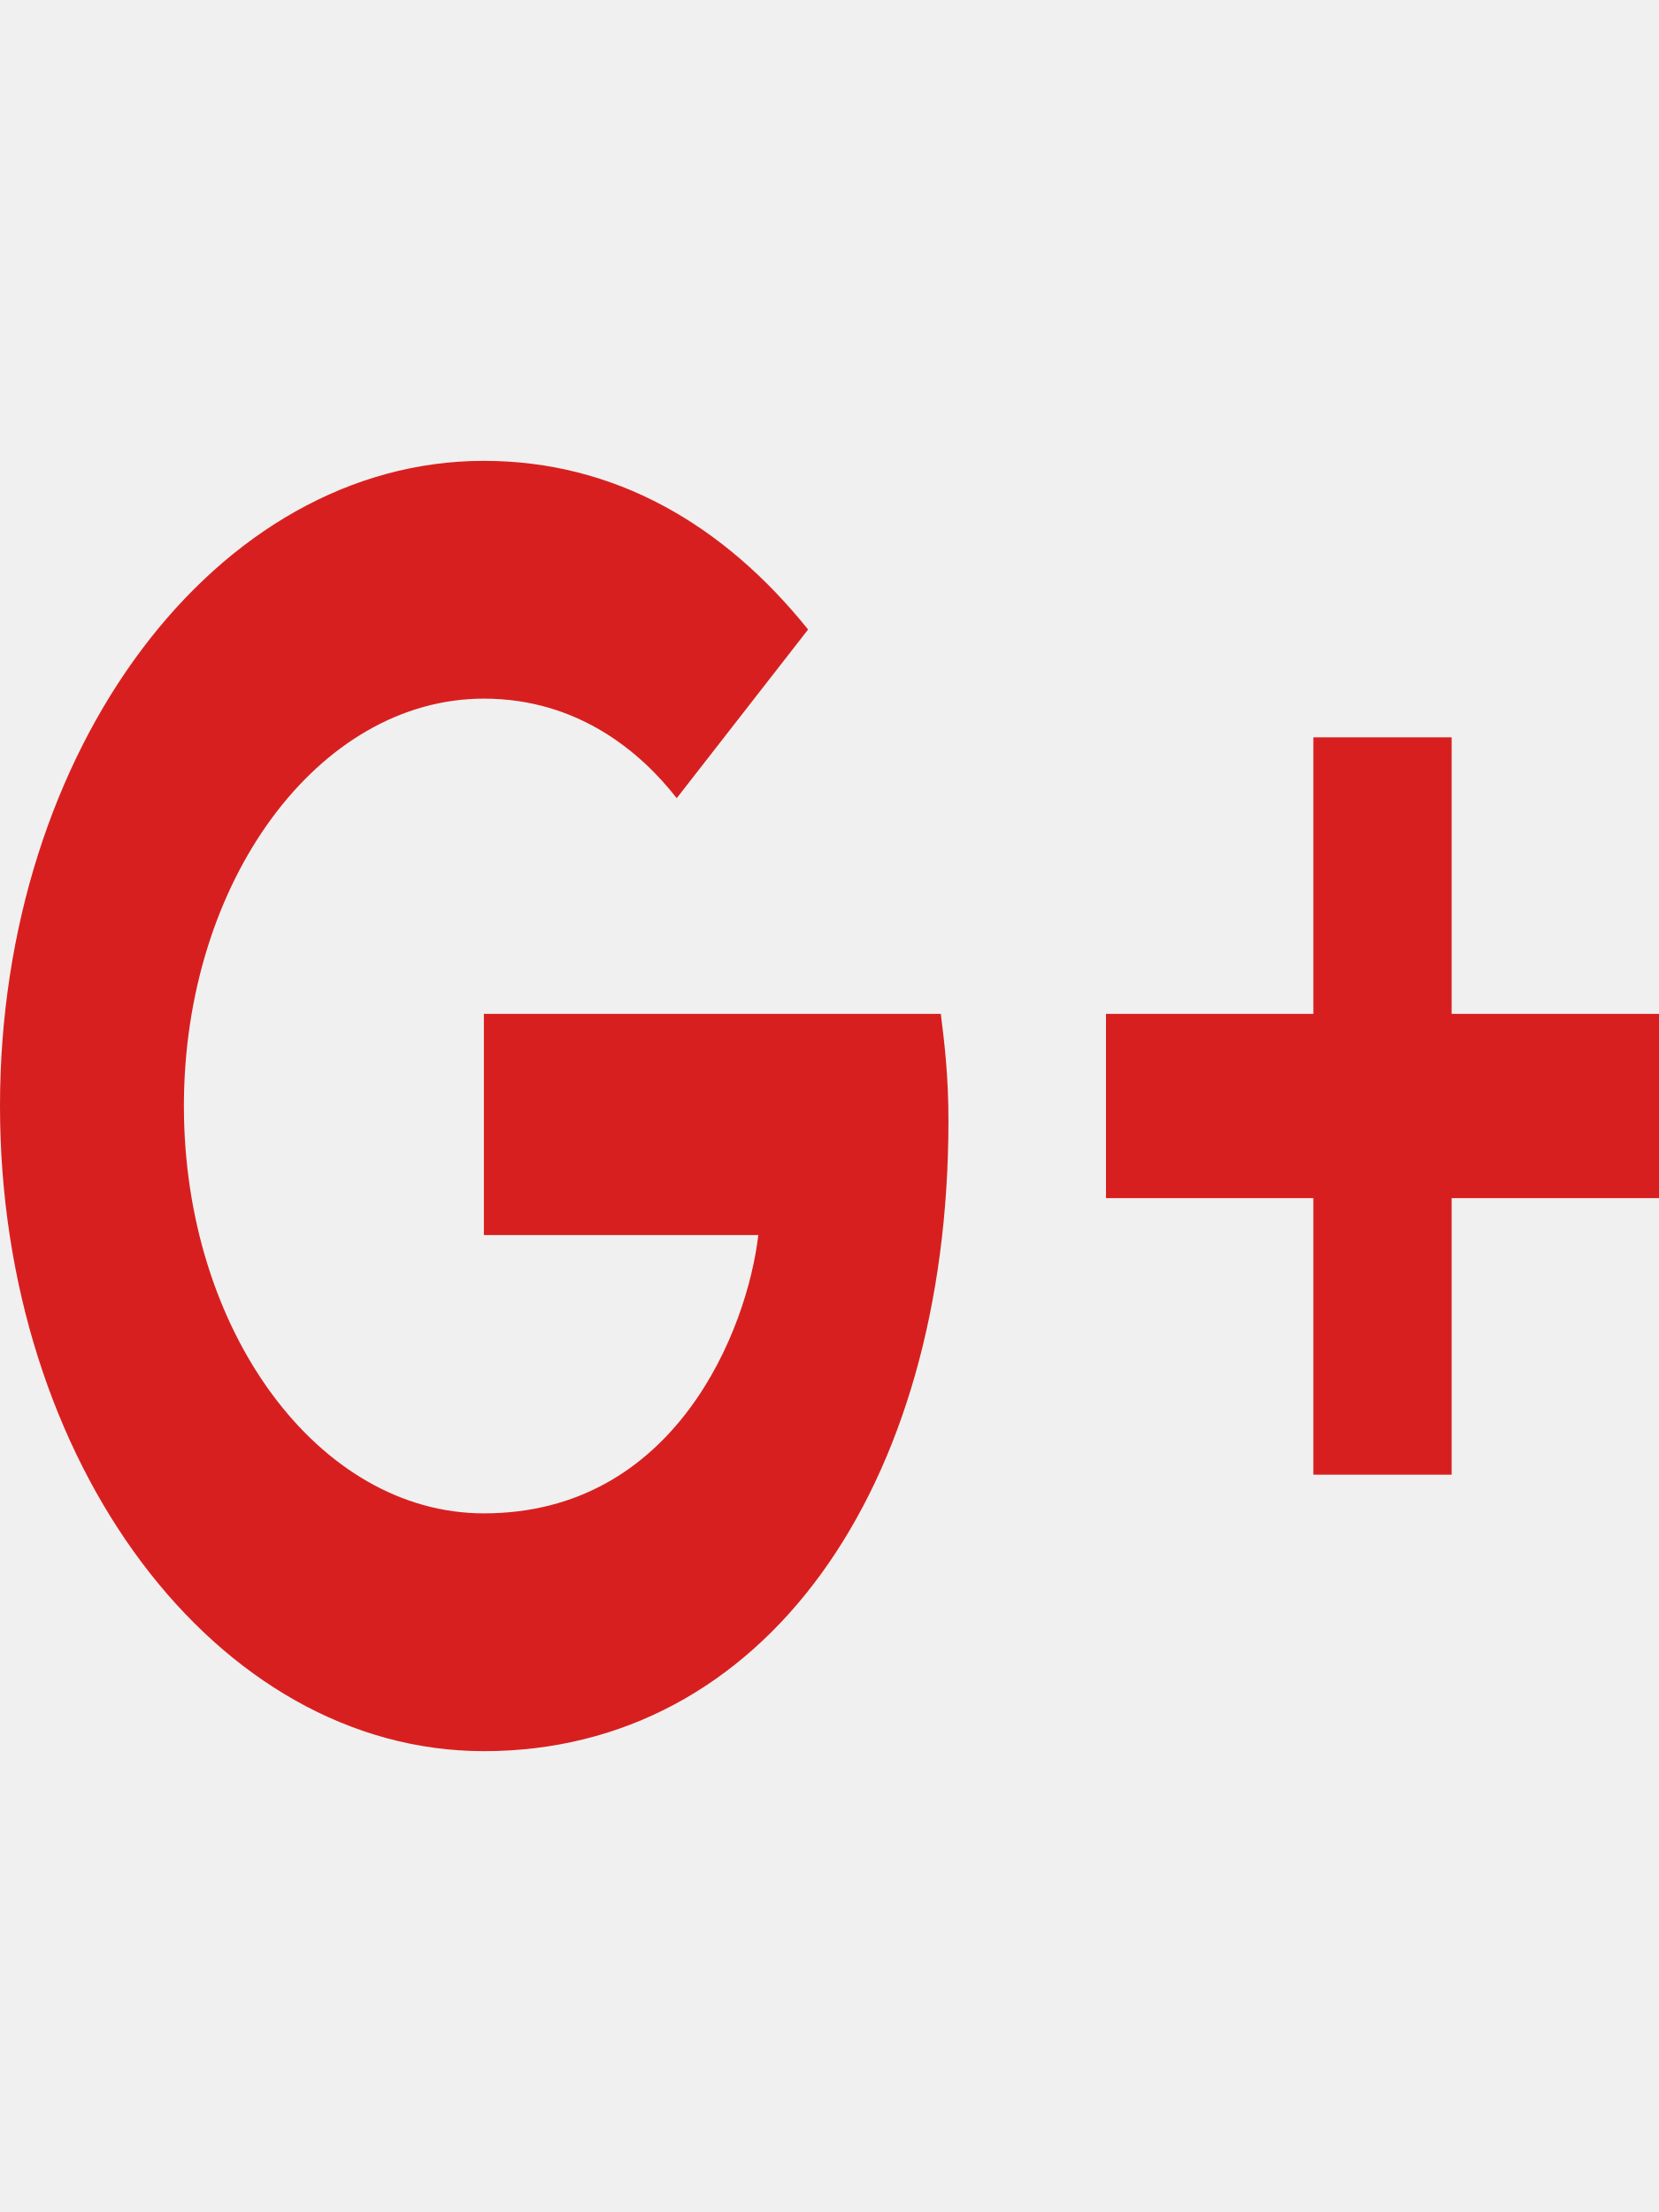
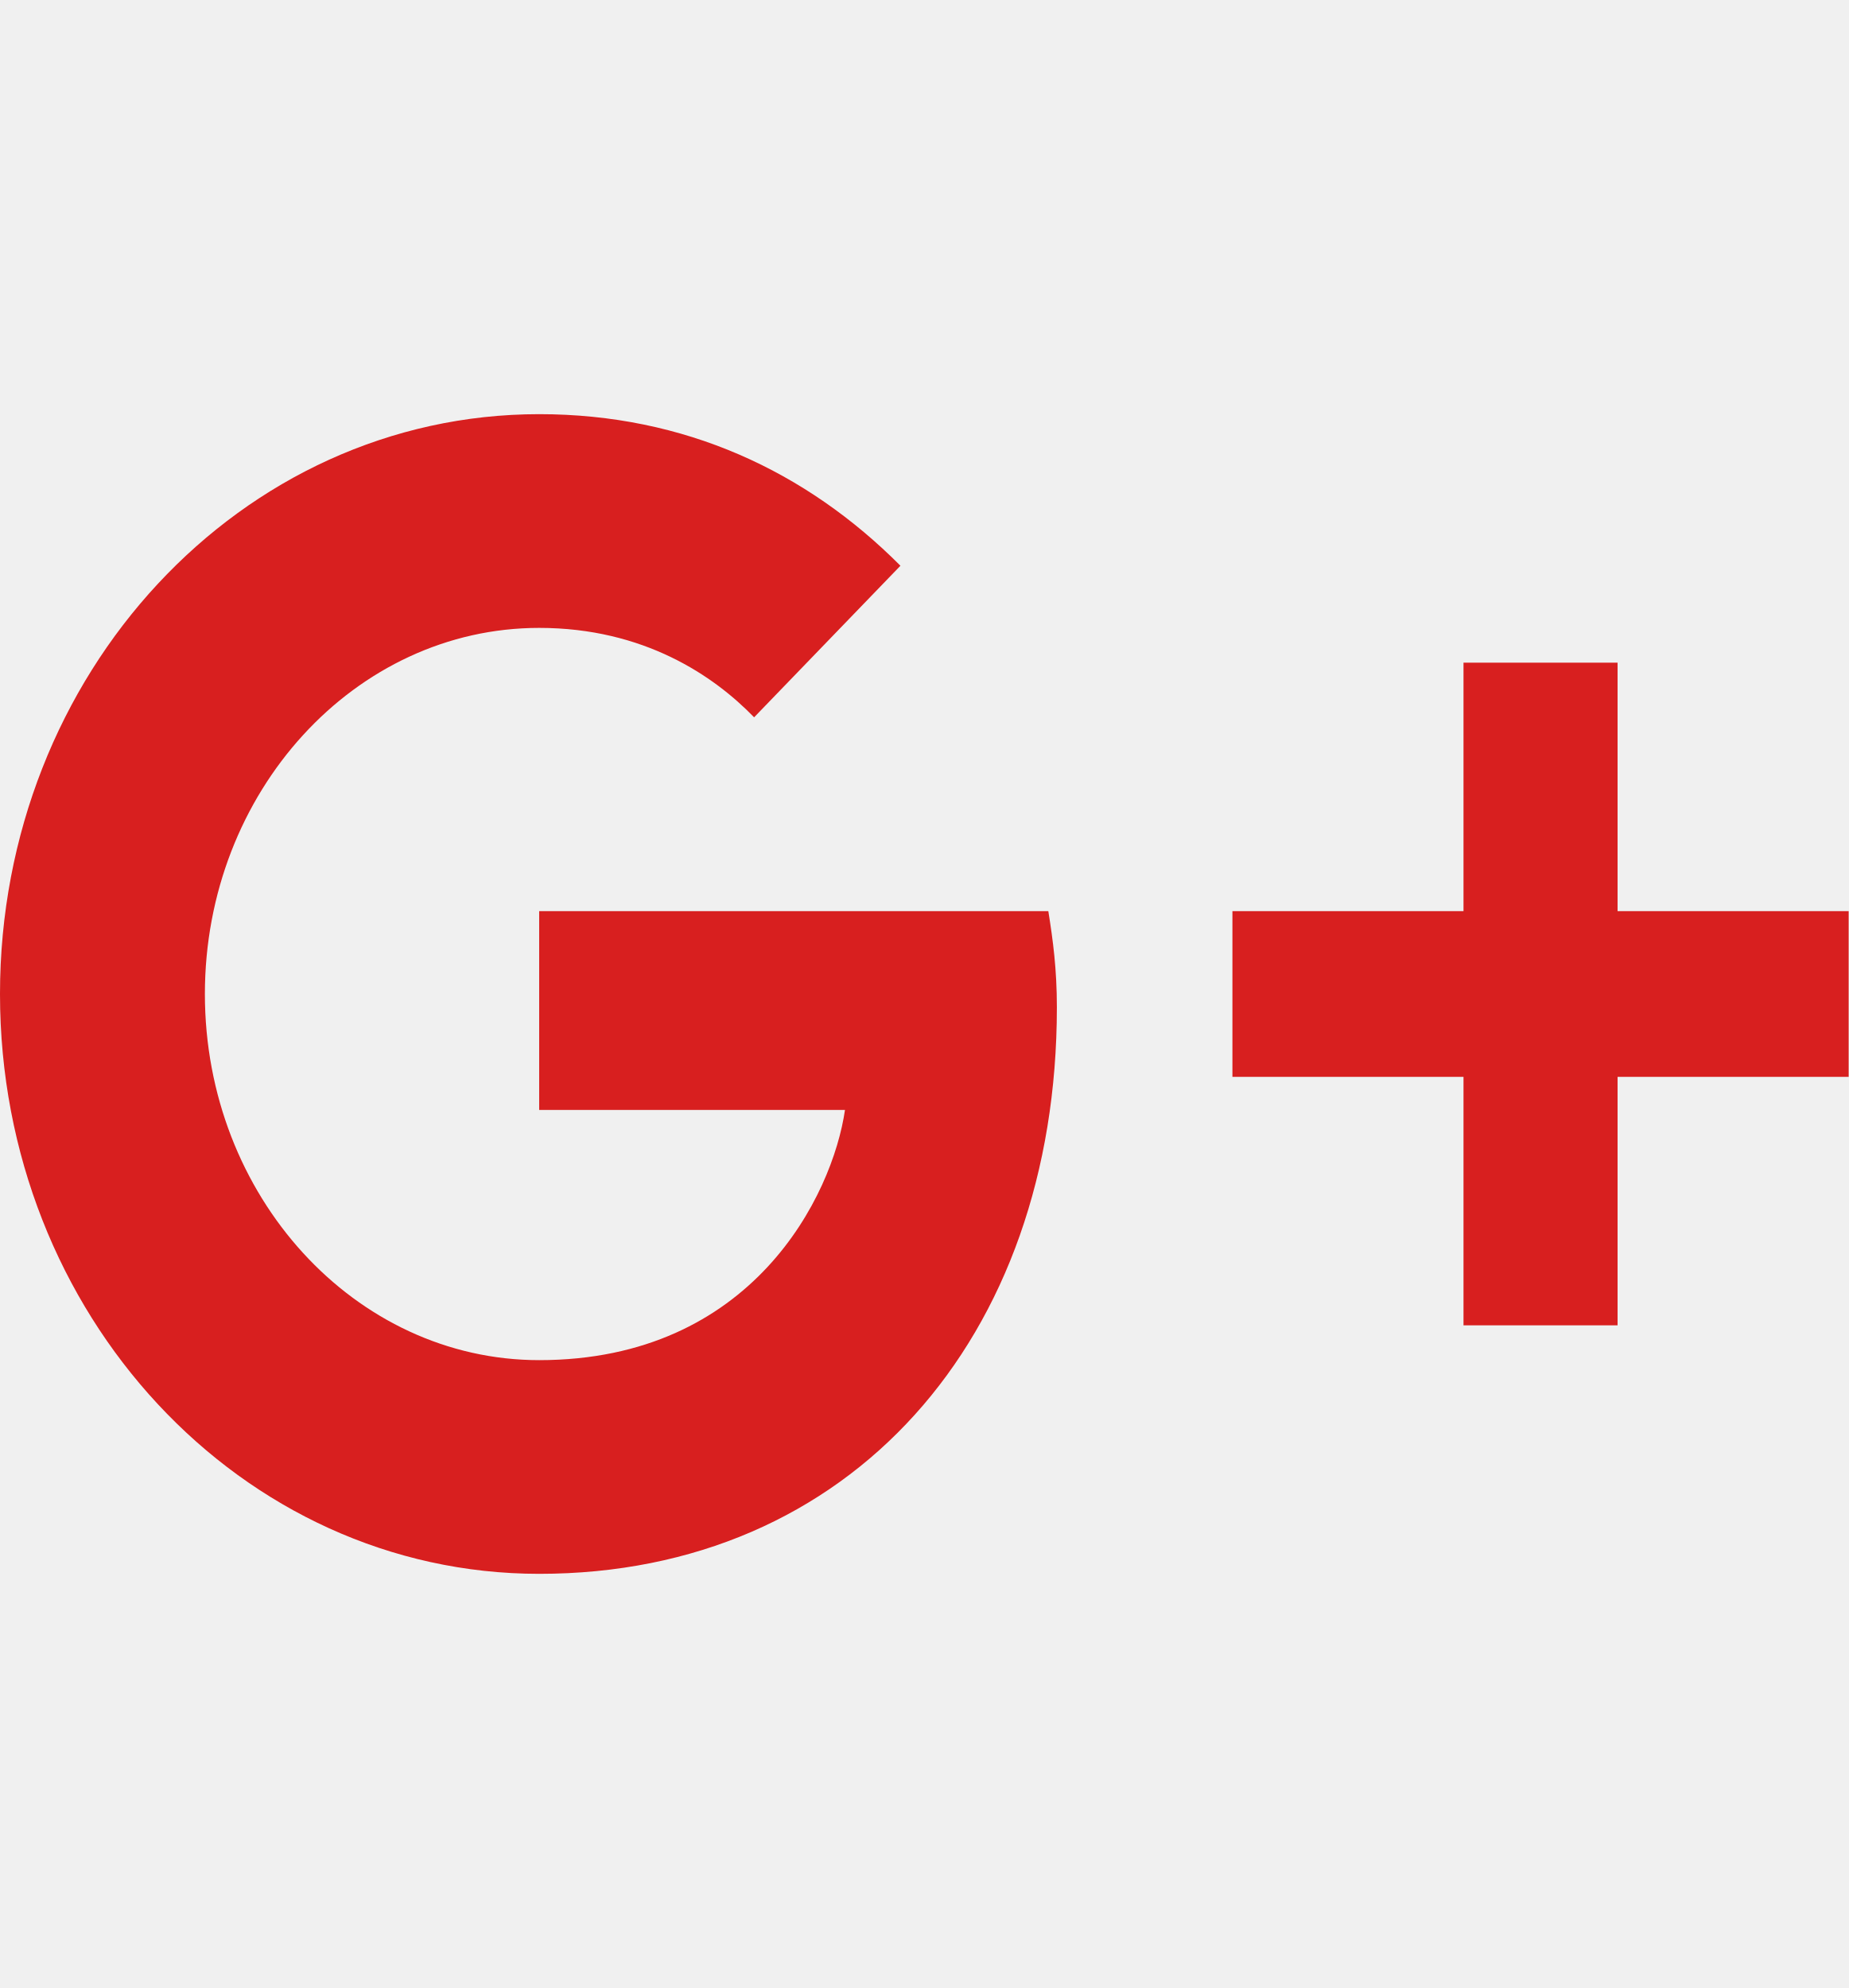
- <svg xmlns="http://www.w3.org/2000/svg" width="33" height="44" viewBox="0 0 33 44" fill="none">
+ <svg xmlns="http://www.w3.org/2000/svg" width="53" height="57" viewBox="0 0 53 57" fill="none">
  <g id="iconmonstr-google-plus-1" clip-path="url(#clip0_5_5)">
-     <path id="Vector" fill-rule="evenodd" clip-rule="evenodd" d="M9.625 20.167V24.567H15.084C14.864 26.453 13.434 30.103 9.625 30.103C6.339 30.103 3.658 26.475 3.658 22C3.658 17.527 6.339 13.897 9.625 13.897C11.495 13.897 12.746 14.96 13.461 15.877L16.074 12.522C14.396 10.432 12.224 9.167 9.625 9.167C4.304 9.167 0 14.905 0 22C0 29.095 4.304 34.833 9.625 34.833C15.18 34.833 18.866 29.627 18.866 22.293C18.866 21.45 18.796 20.808 18.714 20.167H9.625V20.167ZM9.625 20.167L33 23.833H28.875V29.333H26.125V23.833H22V20.167H26.125V14.667H28.875V20.167H33V23.833L9.625 20.167Z" fill="#D81F1F" />
+     <path id="Vector" fill-rule="evenodd" clip-rule="evenodd" d="M15.458 26.125V31.825H24.225C23.872 34.269 21.575 38.998 15.458 38.998C10.18 38.998 5.874 34.297 5.874 28.5C5.874 22.705 10.18 18.003 15.458 18.003C18.462 18.003 20.471 19.38 21.62 20.567L25.815 16.221C23.121 13.514 19.632 11.875 15.458 11.875C6.912 11.875 0 19.309 0 28.5C0 37.691 6.912 45.125 15.458 45.125C24.38 45.125 30.3 38.38 30.3 28.88C30.3 27.788 30.188 26.956 30.055 26.125H15.458V26.125ZM15.458 26.125L53 30.875H46.375V38H41.958V30.875H35.333V26.125H41.958V19H46.375V26.125H53V30.875L15.458 26.125Z" fill="#D81F1F" />
  </g>
  <defs>
    <clipPath id="clip0_5_5">
-       <rect width="33" height="44" fill="white" />
+       <rect width="53" height="57" fill="white" />
    </clipPath>
  </defs>
</svg>
